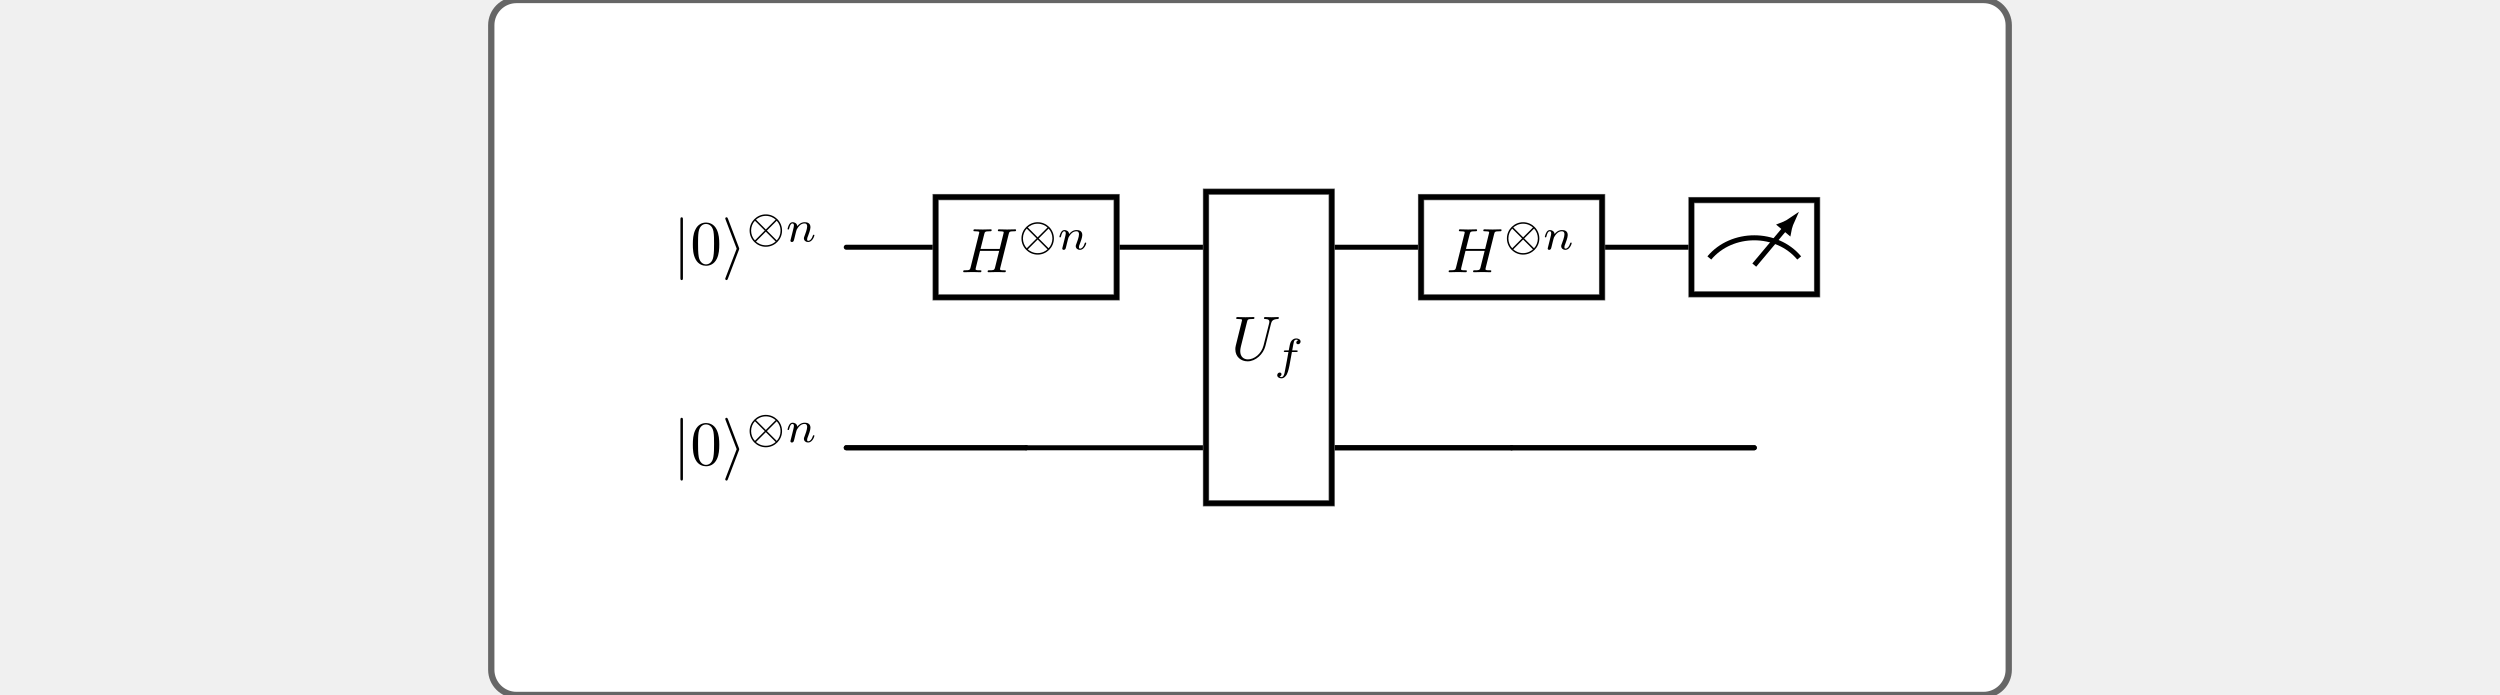
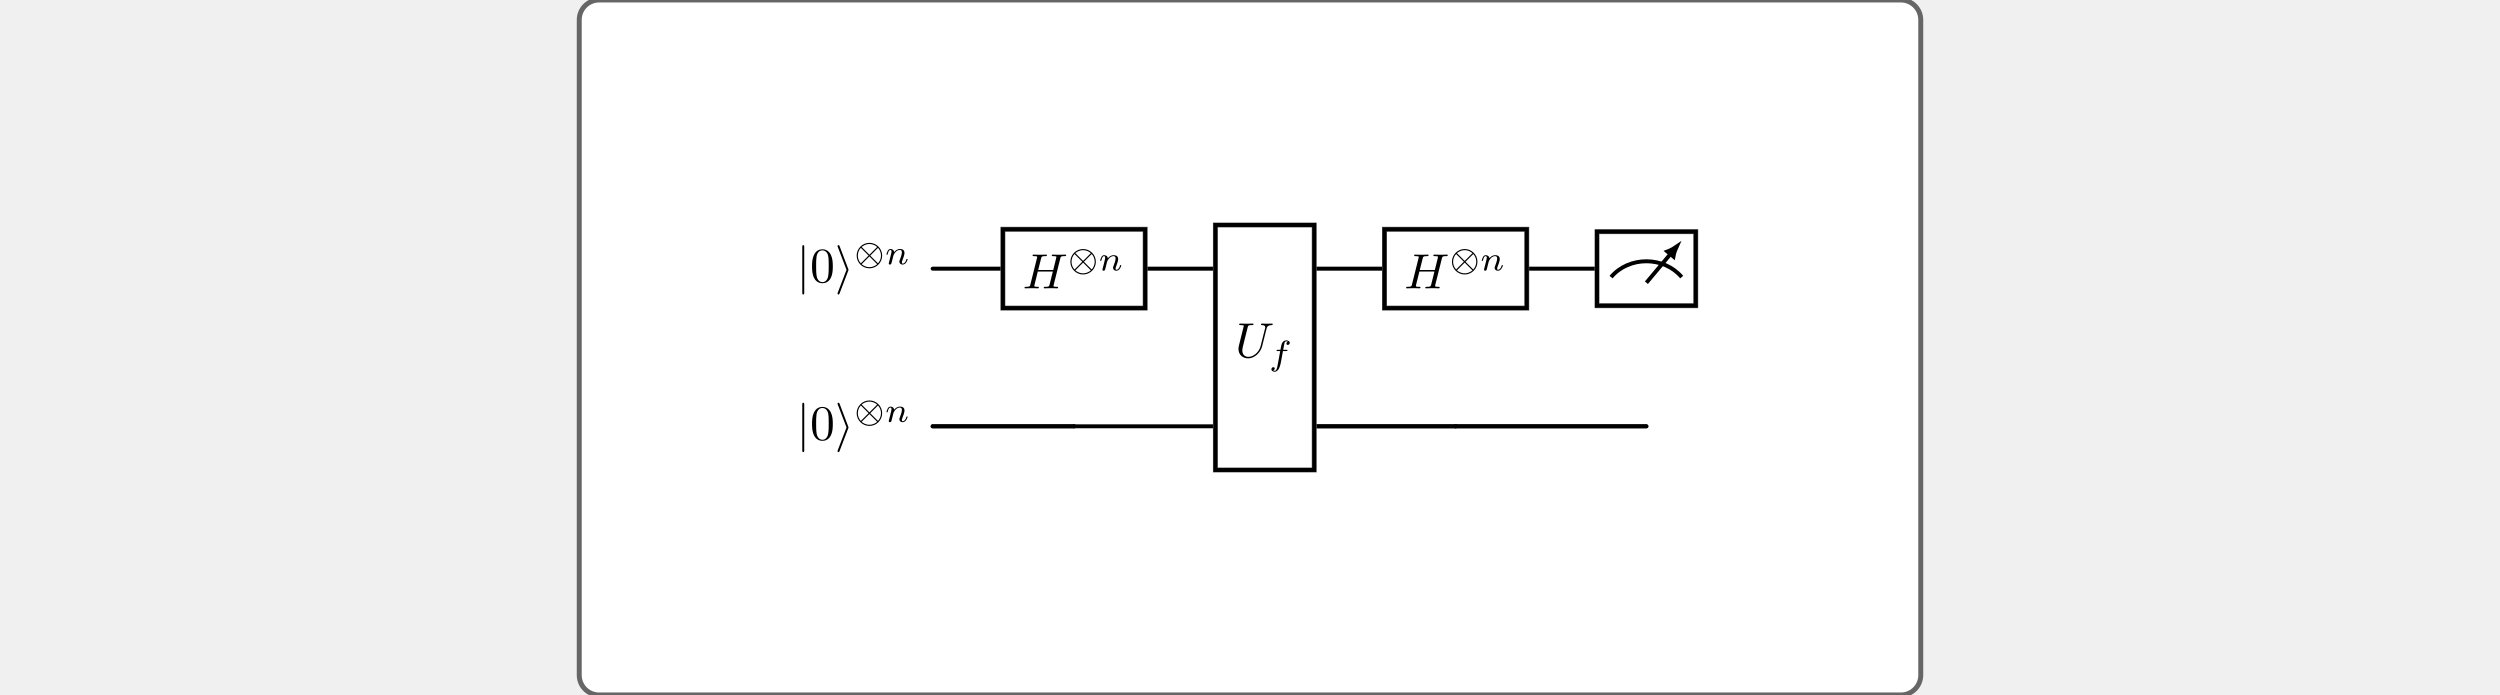
- <svg xmlns="http://www.w3.org/2000/svg" xmlns:xlink="http://www.w3.org/1999/xlink" version="1.1" width="180.681pt" height="50.227pt" viewBox="-83.322 -82.328 240.681 110.227">
+ <svg xmlns="http://www.w3.org/2000/svg" xmlns:xlink="http://www.w3.org/1999/xlink" version="1.1" width="180.681pt" height="50.227pt" viewBox="-98.322 -97.328 270.681 140.227">
  <defs>
    <clipPath id="clip1">
      <path d="M107.035-35.645H126.961V-50.59H107.035Z" />
    </clipPath>
    <path id="g0-105" d="M2.72-2.321C2.77-2.441 2.77-2.461 2.77-2.491S2.77-2.54 2.72-2.66L.976-7.243C.917-7.412 .857-7.472 .747-7.472S.548-7.382 .548-7.273C.548-7.243 .548-7.223 .598-7.113L2.361-2.491L.598 2.112C.548 2.222 .548 2.242 .548 2.291C.548 2.401 .638 2.491 .747 2.491C.877 2.491 .917 2.391 .956 2.291L2.72-2.321Z" />
    <path id="g0-106" d="M1.584-7.113C1.584-7.293 1.584-7.472 1.385-7.472S1.186-7.293 1.186-7.113V2.132C1.186 2.311 1.186 2.491 1.385 2.491S1.584 2.311 1.584 2.132V-7.113Z" />
    <path id="g4-48" d="M4.583-3.188C4.583-3.985 4.533-4.782 4.184-5.519C3.726-6.476 2.909-6.635 2.491-6.635C1.893-6.635 1.166-6.376 .757-5.45C.438-4.762 .389-3.985 .389-3.188C.389-2.441 .428-1.544 .837-.787C1.265 .02 1.993 .219 2.481 .219C3.019 .219 3.776 .01 4.214-.936C4.533-1.624 4.583-2.401 4.583-3.188ZM2.481 0C2.092 0 1.504-.249 1.325-1.205C1.215-1.803 1.215-2.72 1.215-3.308C1.215-3.945 1.215-4.603 1.295-5.141C1.484-6.326 2.232-6.416 2.481-6.416C2.809-6.416 3.467-6.237 3.656-5.25C3.756-4.692 3.756-3.935 3.756-3.308C3.756-2.56 3.756-1.883 3.646-1.245C3.497-.299 2.929 0 2.481 0Z" />
    <path id="g1-10" d="M5.684-1.743C5.684-3.173 4.519-4.317 3.11-4.317C1.688-4.317 .537-3.152 .537-1.75C.537-.321 1.702 .823 3.11 .823C4.533 .823 5.684-.342 5.684-1.743ZM1.548-3.48C1.834-3.738 2.371-4.08 3.11-4.08S4.387-3.738 4.672-3.48L3.11-1.918L1.548-3.48ZM1.381-.188C.997-.586 .774-1.172 .774-1.743C.774-2.357 1.018-2.929 1.381-3.306L2.943-1.75L1.381-.188ZM4.84-3.306C5.223-2.908 5.447-2.322 5.447-1.75C5.447-1.137 5.202-.565 4.84-.188L3.278-1.743L4.84-3.306ZM4.672-.014C4.387 .244 3.85 .586 3.11 .586S1.834 .244 1.548-.014L3.11-1.576L4.672-.014Z" />
    <path id="g3-102" d="M2.838-2.755H3.522C3.661-2.755 3.752-2.755 3.752-2.908C3.752-3.006 3.661-3.006 3.536-3.006H2.887C3.048-3.891 3.103-4.212 3.159-4.414C3.194-4.568 3.347-4.714 3.515-4.714C3.522-4.714 3.71-4.714 3.843-4.631C3.557-4.54 3.536-4.289 3.536-4.247C3.536-4.094 3.654-3.989 3.815-3.989C4.003-3.989 4.212-4.149 4.212-4.414C4.212-4.735 3.87-4.91 3.515-4.91C3.208-4.91 2.866-4.735 2.678-4.387C2.538-4.129 2.483-3.815 2.336-3.006H1.785C1.646-3.006 1.555-3.006 1.555-2.852C1.555-2.755 1.646-2.755 1.771-2.755H2.287C2.28-2.713 1.841-.202 1.674 .544C1.639 .697 1.52 1.227 1.186 1.227C1.179 1.227 1.011 1.227 .879 1.144C1.165 1.053 1.186 .802 1.186 .76C1.186 .607 1.067 .502 .907 .502C.718 .502 .509 .663 .509 .928C.509 1.241 .837 1.423 1.186 1.423C1.632 1.423 1.939 .962 2.022 .809C2.273 .342 2.434-.516 2.448-.6L2.838-2.755Z" />
    <path id="g3-110" d="M.851-.439C.823-.349 .781-.174 .781-.153C.781 0 .907 .07 1.018 .07C1.144 .07 1.255-.021 1.29-.084S1.381-.37 1.416-.516C1.451-.649 1.527-.969 1.569-1.144C1.611-1.297 1.653-1.451 1.688-1.611C1.764-1.897 1.778-1.953 1.981-2.239C2.176-2.518 2.504-2.88 3.027-2.88C3.431-2.88 3.438-2.525 3.438-2.392C3.438-1.974 3.138-1.2 3.027-.907C2.95-.711 2.922-.649 2.922-.53C2.922-.16 3.229 .07 3.585 .07C4.282 .07 4.589-.893 4.589-.997C4.589-1.088 4.498-1.088 4.477-1.088C4.38-1.088 4.373-1.046 4.345-.969C4.184-.411 3.884-.126 3.605-.126C3.459-.126 3.431-.223 3.431-.37C3.431-.53 3.466-.621 3.592-.934C3.675-1.151 3.961-1.89 3.961-2.28C3.961-2.957 3.424-3.075 3.055-3.075C2.476-3.075 2.085-2.72 1.876-2.441C1.827-2.922 1.416-3.075 1.13-3.075C.83-3.075 .669-2.859 .579-2.699C.425-2.441 .328-2.043 .328-2.008C.328-1.918 .425-1.918 .446-1.918C.544-1.918 .551-1.939 .6-2.127C.704-2.538 .837-2.88 1.109-2.88C1.29-2.88 1.339-2.727 1.339-2.538C1.339-2.406 1.276-2.148 1.227-1.96S1.109-1.485 1.074-1.332L.851-.439Z" />
    <path id="g2-72" d="M7.601-6.037C7.691-6.396 7.711-6.496 8.438-6.496C8.697-6.496 8.777-6.496 8.777-6.695C8.777-6.804 8.667-6.804 8.638-6.804C8.359-6.804 7.641-6.775 7.362-6.775C7.073-6.775 6.366-6.804 6.077-6.804C5.998-6.804 5.888-6.804 5.888-6.605C5.888-6.496 5.978-6.496 6.167-6.496C6.187-6.496 6.376-6.496 6.545-6.476C6.725-6.456 6.814-6.446 6.814-6.316C6.814-6.276 6.804-6.257 6.775-6.127L6.177-3.696H3.138L3.726-6.037C3.816-6.396 3.846-6.496 4.563-6.496C4.822-6.496 4.902-6.496 4.902-6.695C4.902-6.804 4.792-6.804 4.762-6.804C4.483-6.804 3.766-6.775 3.487-6.775C3.198-6.775 2.491-6.804 2.202-6.804C2.122-6.804 2.012-6.804 2.012-6.605C2.012-6.496 2.102-6.496 2.291-6.496C2.311-6.496 2.501-6.496 2.67-6.476C2.849-6.456 2.939-6.446 2.939-6.316C2.939-6.276 2.929-6.247 2.899-6.127L1.564-.777C1.465-.389 1.445-.309 .658-.309C.478-.309 .389-.309 .389-.11C.389 0 .508 0 .528 0C.807 0 1.514-.03 1.793-.03C2.002-.03 2.222-.02 2.431-.02C2.65-.02 2.869 0 3.078 0C3.158 0 3.278 0 3.278-.199C3.278-.309 3.188-.309 2.999-.309C2.63-.309 2.351-.309 2.351-.488C2.351-.548 2.371-.598 2.381-.658L3.059-3.387H6.097C5.679-1.733 5.45-.787 5.41-.638C5.31-.319 5.121-.309 4.503-.309C4.354-.309 4.264-.309 4.264-.11C4.264 0 4.384 0 4.403 0C4.682 0 5.39-.03 5.669-.03C5.878-.03 6.097-.02 6.306-.02C6.526-.02 6.745 0 6.954 0C7.034 0 7.153 0 7.153-.199C7.153-.309 7.064-.309 6.874-.309C6.506-.309 6.227-.309 6.227-.488C6.227-.548 6.247-.598 6.257-.658L7.601-6.037Z" />
    <path id="g2-85" d="M6.326-5.758C6.426-6.167 6.605-6.466 7.402-6.496C7.452-6.496 7.572-6.506 7.572-6.695C7.572-6.705 7.572-6.804 7.442-6.804C7.113-6.804 6.765-6.775 6.426-6.775S5.719-6.804 5.39-6.804C5.33-6.804 5.21-6.804 5.21-6.605C5.21-6.496 5.31-6.496 5.39-6.496C5.958-6.486 6.067-6.276 6.067-6.057C6.067-6.027 6.047-5.878 6.037-5.848L5.141-2.291C4.802-.956 3.656-.09 2.66-.09C1.983-.09 1.445-.528 1.445-1.385C1.445-1.405 1.445-1.724 1.554-2.162L2.521-6.037C2.61-6.396 2.63-6.496 3.357-6.496C3.616-6.496 3.696-6.496 3.696-6.695C3.696-6.804 3.587-6.804 3.557-6.804C3.278-6.804 2.56-6.775 2.281-6.775C1.993-6.775 1.285-6.804 .996-6.804C.917-6.804 .807-6.804 .807-6.605C.807-6.496 .897-6.496 1.086-6.496C1.106-6.496 1.295-6.496 1.465-6.476C1.644-6.456 1.733-6.446 1.733-6.316C1.733-6.257 1.624-5.838 1.564-5.609L1.345-4.732C1.255-4.344 .777-2.461 .737-2.271C.667-1.993 .667-1.843 .667-1.694C.667-.478 1.574 .219 2.62 .219C3.875 .219 5.111-.907 5.44-2.222L6.326-5.758Z" />
  </defs>
  <g id="page1">
-     <rect x="-83.322" y="-82.328" width="240.681" height="110.227" fill="#fff" stroke="#666" stroke-width="1" rx="4" />
+     <rect x="-98.322" y="-97.328" width="270.681" height="140.227" fill="#fff" stroke="#666" stroke-width="1" rx="4" />
    <path d="M-12.844-43.117H-27.016" stroke="#000" fill="none" stroke-width=".797" stroke-miterlimit="10" stroke-linecap="round" />
    <path d="M30.039-43.117H15.867" stroke="#000" fill="none" stroke-width=".797" stroke-miterlimit="10" stroke-linecap="round" />
    <path d="M64.152-43.117H49.977" stroke="#000" fill="none" stroke-width=".797" stroke-miterlimit="10" stroke-linecap="round" />
    <path d="M107.035-43.117H92.863" stroke="#000" fill="none" stroke-width=".797" stroke-miterlimit="10" stroke-linecap="round" />
    <path d="M1.512-11.312H-27.016" stroke="#000" fill="none" stroke-width=".797" stroke-miterlimit="10" stroke-linecap="round" />
    <path d="M1.512-11.312H-27.016" stroke="#000" fill="none" stroke-width=".797" stroke-miterlimit="10" stroke-linecap="round" />
    <path d="M30.039-11.312H1.512" stroke="#000" fill="none" stroke-width=".797" stroke-miterlimit="10" stroke-linecap="round" />
    <path d="M78.508-11.312H49.977" stroke="#000" fill="none" stroke-width=".797" stroke-miterlimit="10" stroke-linecap="round" />
    <path d="M78.508-11.312H49.977" stroke="#000" fill="none" stroke-width=".797" stroke-miterlimit="10" stroke-linecap="round" />
    <path d="M117-11.312H78.508" stroke="#000" fill="none" stroke-width=".797" stroke-miterlimit="10" stroke-linecap="round" />
    <path d="M117-11.312H78.508" stroke="#000" fill="none" stroke-width=".797" stroke-miterlimit="10" stroke-linecap="round" />
    <g transform="matrix(1 0 0 1 -104.4795 -13.18)">
      <use x="49.972" y="-27.215" xlink:href="#g0-106" />
      <use x="52.739" y="-27.215" xlink:href="#g4-48" />
      <use x="57.721" y="-27.215" xlink:href="#g0-105" />
      <use x="61.595" y="-30.831" xlink:href="#g1-10" />
      <use x="67.822" y="-30.831" xlink:href="#g3-110" />
    </g>
    <path d="M-12.844-35.164H15.867V-51.066H-12.844Z" fill="#fff" stroke="#666" stroke-width="1" rx="4" />
    <path d="M-12.844-35.164H15.867V-51.066H-12.844Z" stroke="#000" fill="none" stroke-width=".797" stroke-miterlimit="10" />
    <g transform="matrix(1 0 0 1 -58.83073 -11.9347)">
      <use x="49.972" y="-27.215" xlink:href="#g2-72" />
      <use x="59.063" y="-30.831" xlink:href="#g1-10" />
      <use x="65.289" y="-30.831" xlink:href="#g3-110" />
    </g>
    <path d="M30.039-2.5H49.977V-51.93H30.039Z" fill="#fff" stroke="#666" stroke-width="1" rx="4" />
    <path d="M30.039-2.5H49.977V-51.93H30.039Z" stroke="#000" fill="none" stroke-width=".797" stroke-miterlimit="10" />
    <g transform="matrix(1 0 0 1 -15.9463 1.9787)">
      <use x="49.972" y="-27.215" xlink:href="#g2-85" />
      <use x="56.774" y="-25.721" xlink:href="#g3-102" />
    </g>
    <path d="M64.152-35.164H92.863V-51.066H64.152Z" fill="#fff" stroke="#666" stroke-width="1" rx="4" />
    <path d="M64.152-35.164H92.863V-51.066H64.152Z" stroke="#000" fill="none" stroke-width=".797" stroke-miterlimit="10" />
    <g transform="matrix(1 0 0 1 18.1644 -11.9347)">
      <use x="49.972" y="-27.215" xlink:href="#g2-72" />
      <use x="59.063" y="-30.831" xlink:href="#g1-10" />
      <use x="65.289" y="-30.831" xlink:href="#g3-110" />
    </g>
    <path d="M107.035-35.645H126.961V-50.59H107.035Z" fill="#fff" stroke="#666" stroke-width="1" rx="4" />
    <path d="M109.871-41.414C113.445-45.676 120.555-45.676 124.125-41.414" stroke="#000" fill="none" stroke-width=".797" stroke-miterlimit="10" clip-path="url(#clip1)" />
    <path d="M117-40.281L121.844-46.062" stroke="#000" fill="none" stroke-width=".797" stroke-miterlimit="10" clip-path="url(#clip1)" />
    <path d="M123.082-47.539C122.882-47.398 121.945-46.828 121.238-46.574L122.453-45.555C122.578-46.297 122.976-47.316 123.082-47.539Z" clip-path="url(#clip1)" />
    <path d="M123.082-47.539C122.882-47.398 121.945-46.828 121.238-46.574L122.453-45.555C122.578-46.297 122.976-47.316 123.082-47.539Z" stroke="#000" fill="none" stroke-width=".789" stroke-miterlimit="10" clip-path="url(#clip1)" />
    <path d="M107.035-35.645H126.961V-50.59H107.035Z" stroke="#000" fill="none" stroke-width=".797" stroke-miterlimit="10" />
    <g transform="matrix(1 0 0 1 -104.4795 18.6219)">
      <use x="49.972" y="-27.215" xlink:href="#g0-106" />
      <use x="52.739" y="-27.215" xlink:href="#g4-48" />
      <use x="57.721" y="-27.215" xlink:href="#g0-105" />
      <use x="61.595" y="-30.831" xlink:href="#g1-10" />
      <use x="67.822" y="-30.831" xlink:href="#g3-110" />
    </g>
  </g>
</svg>
